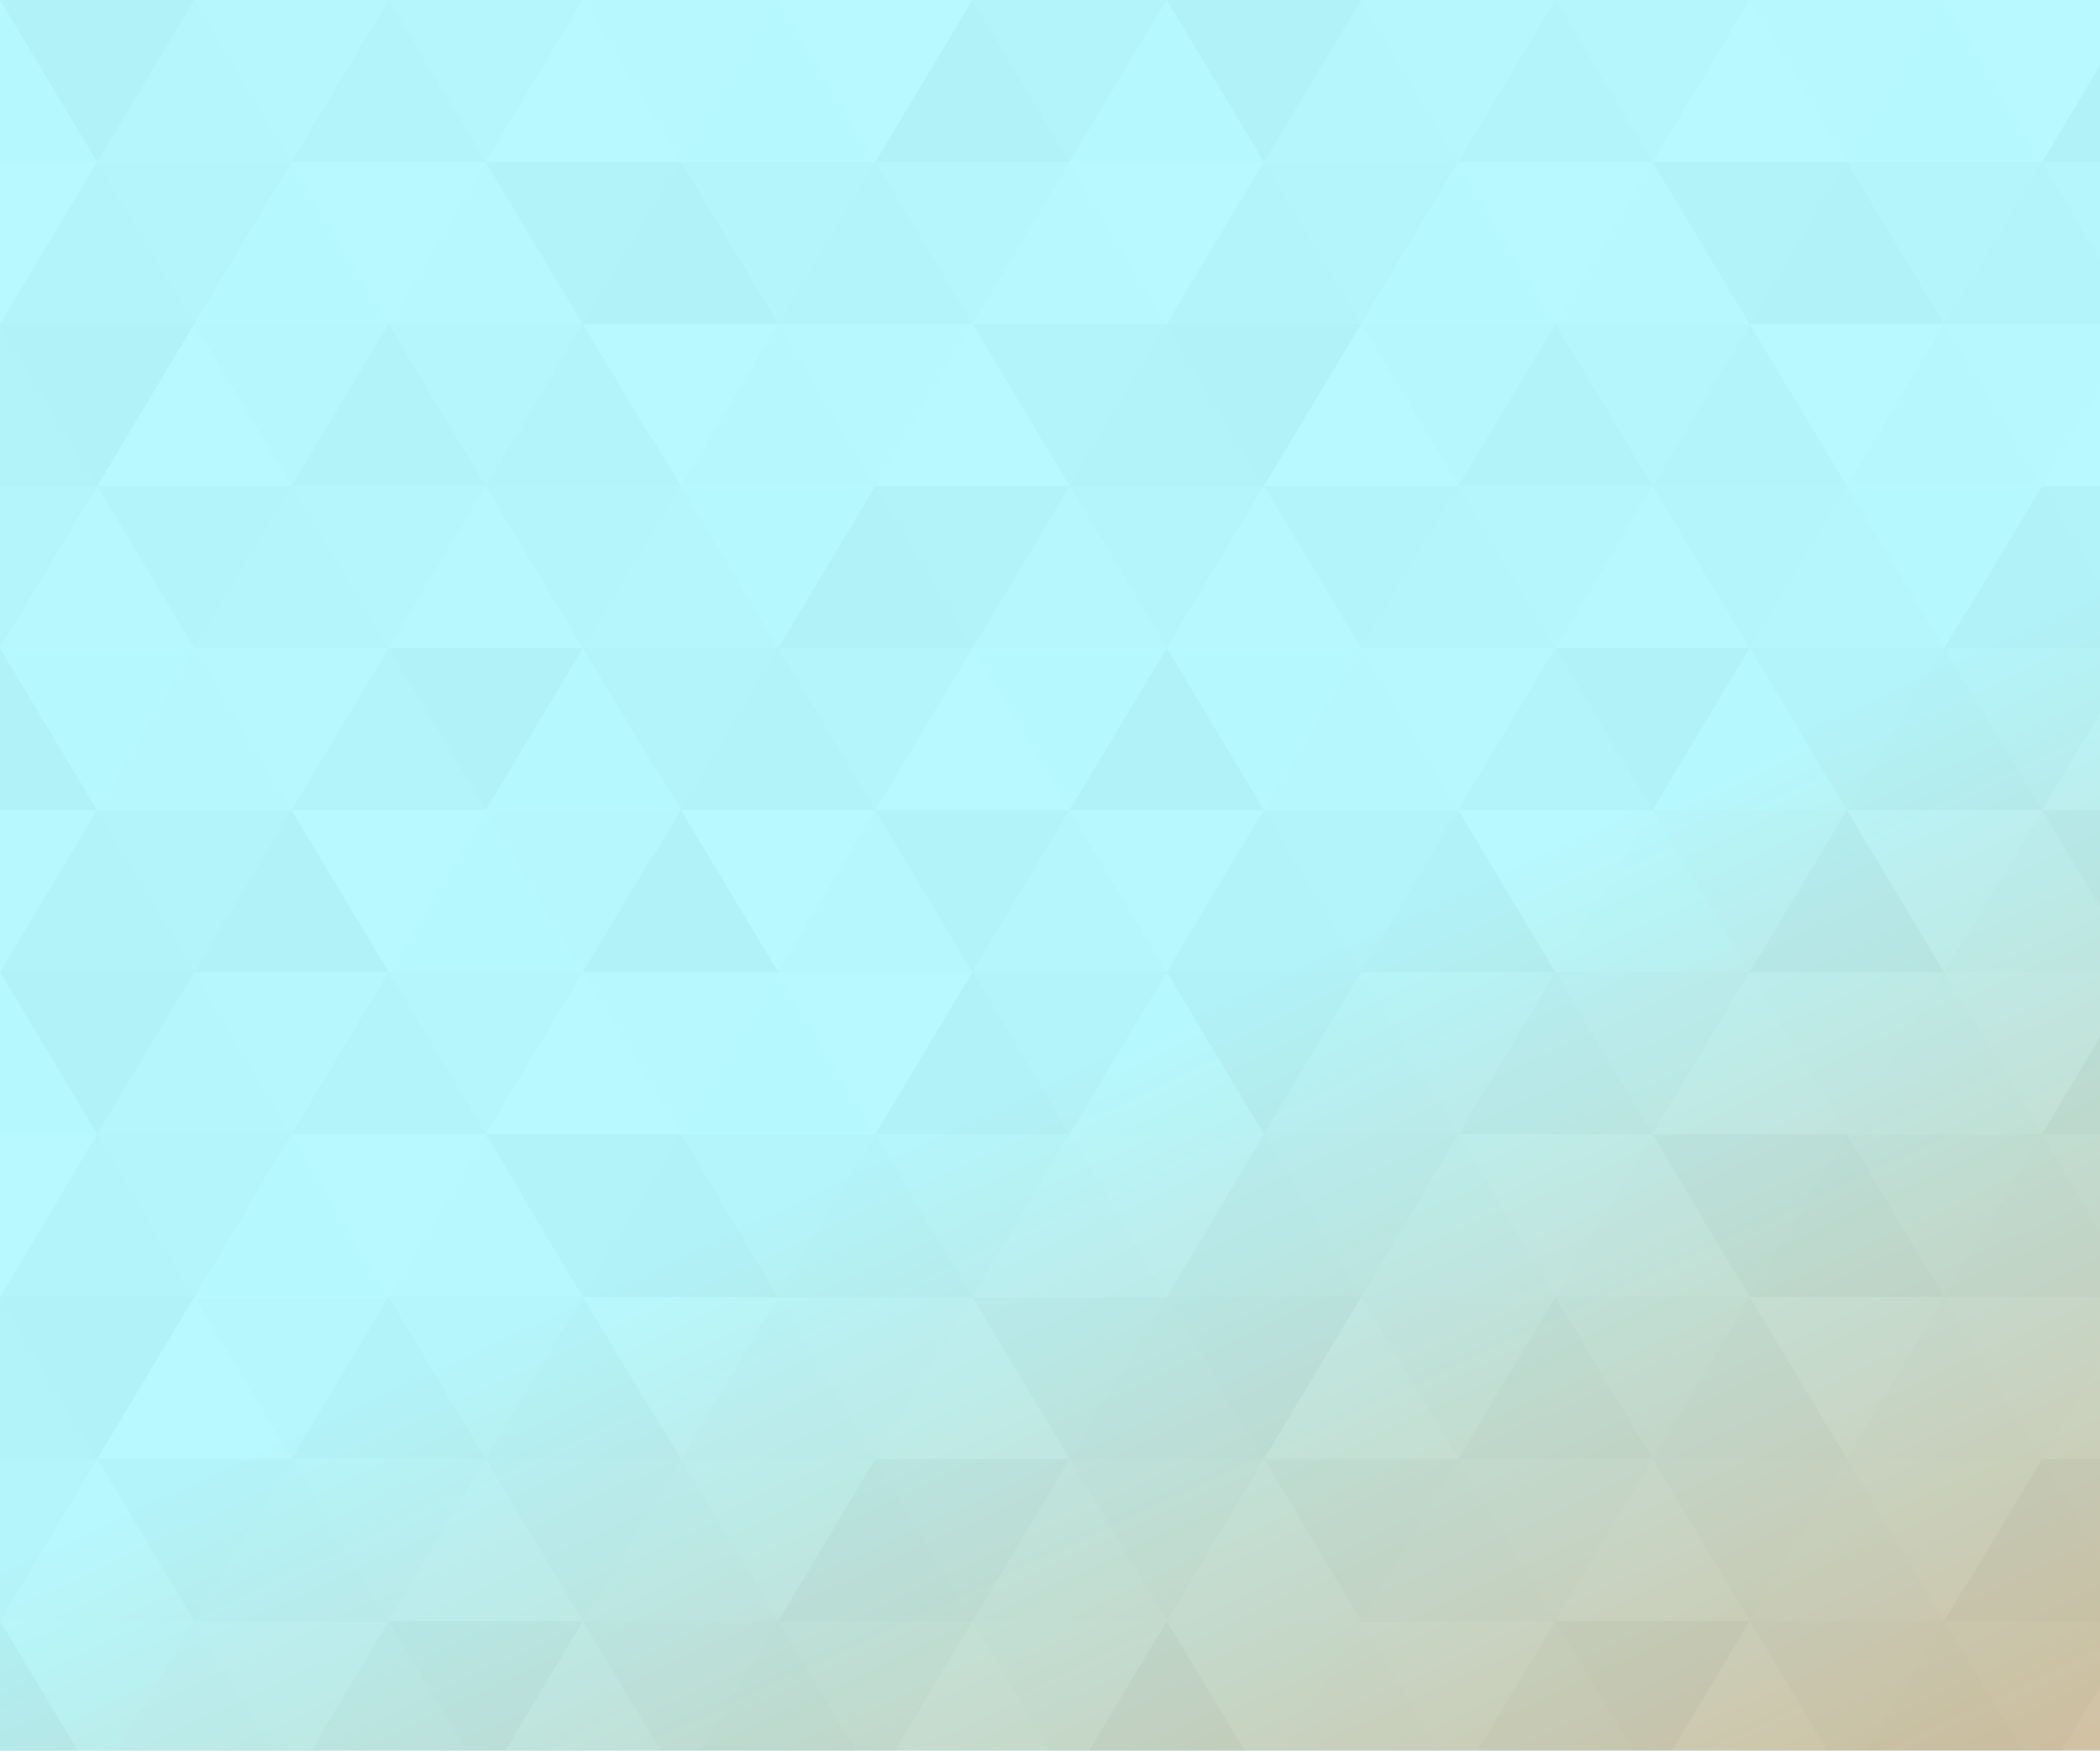
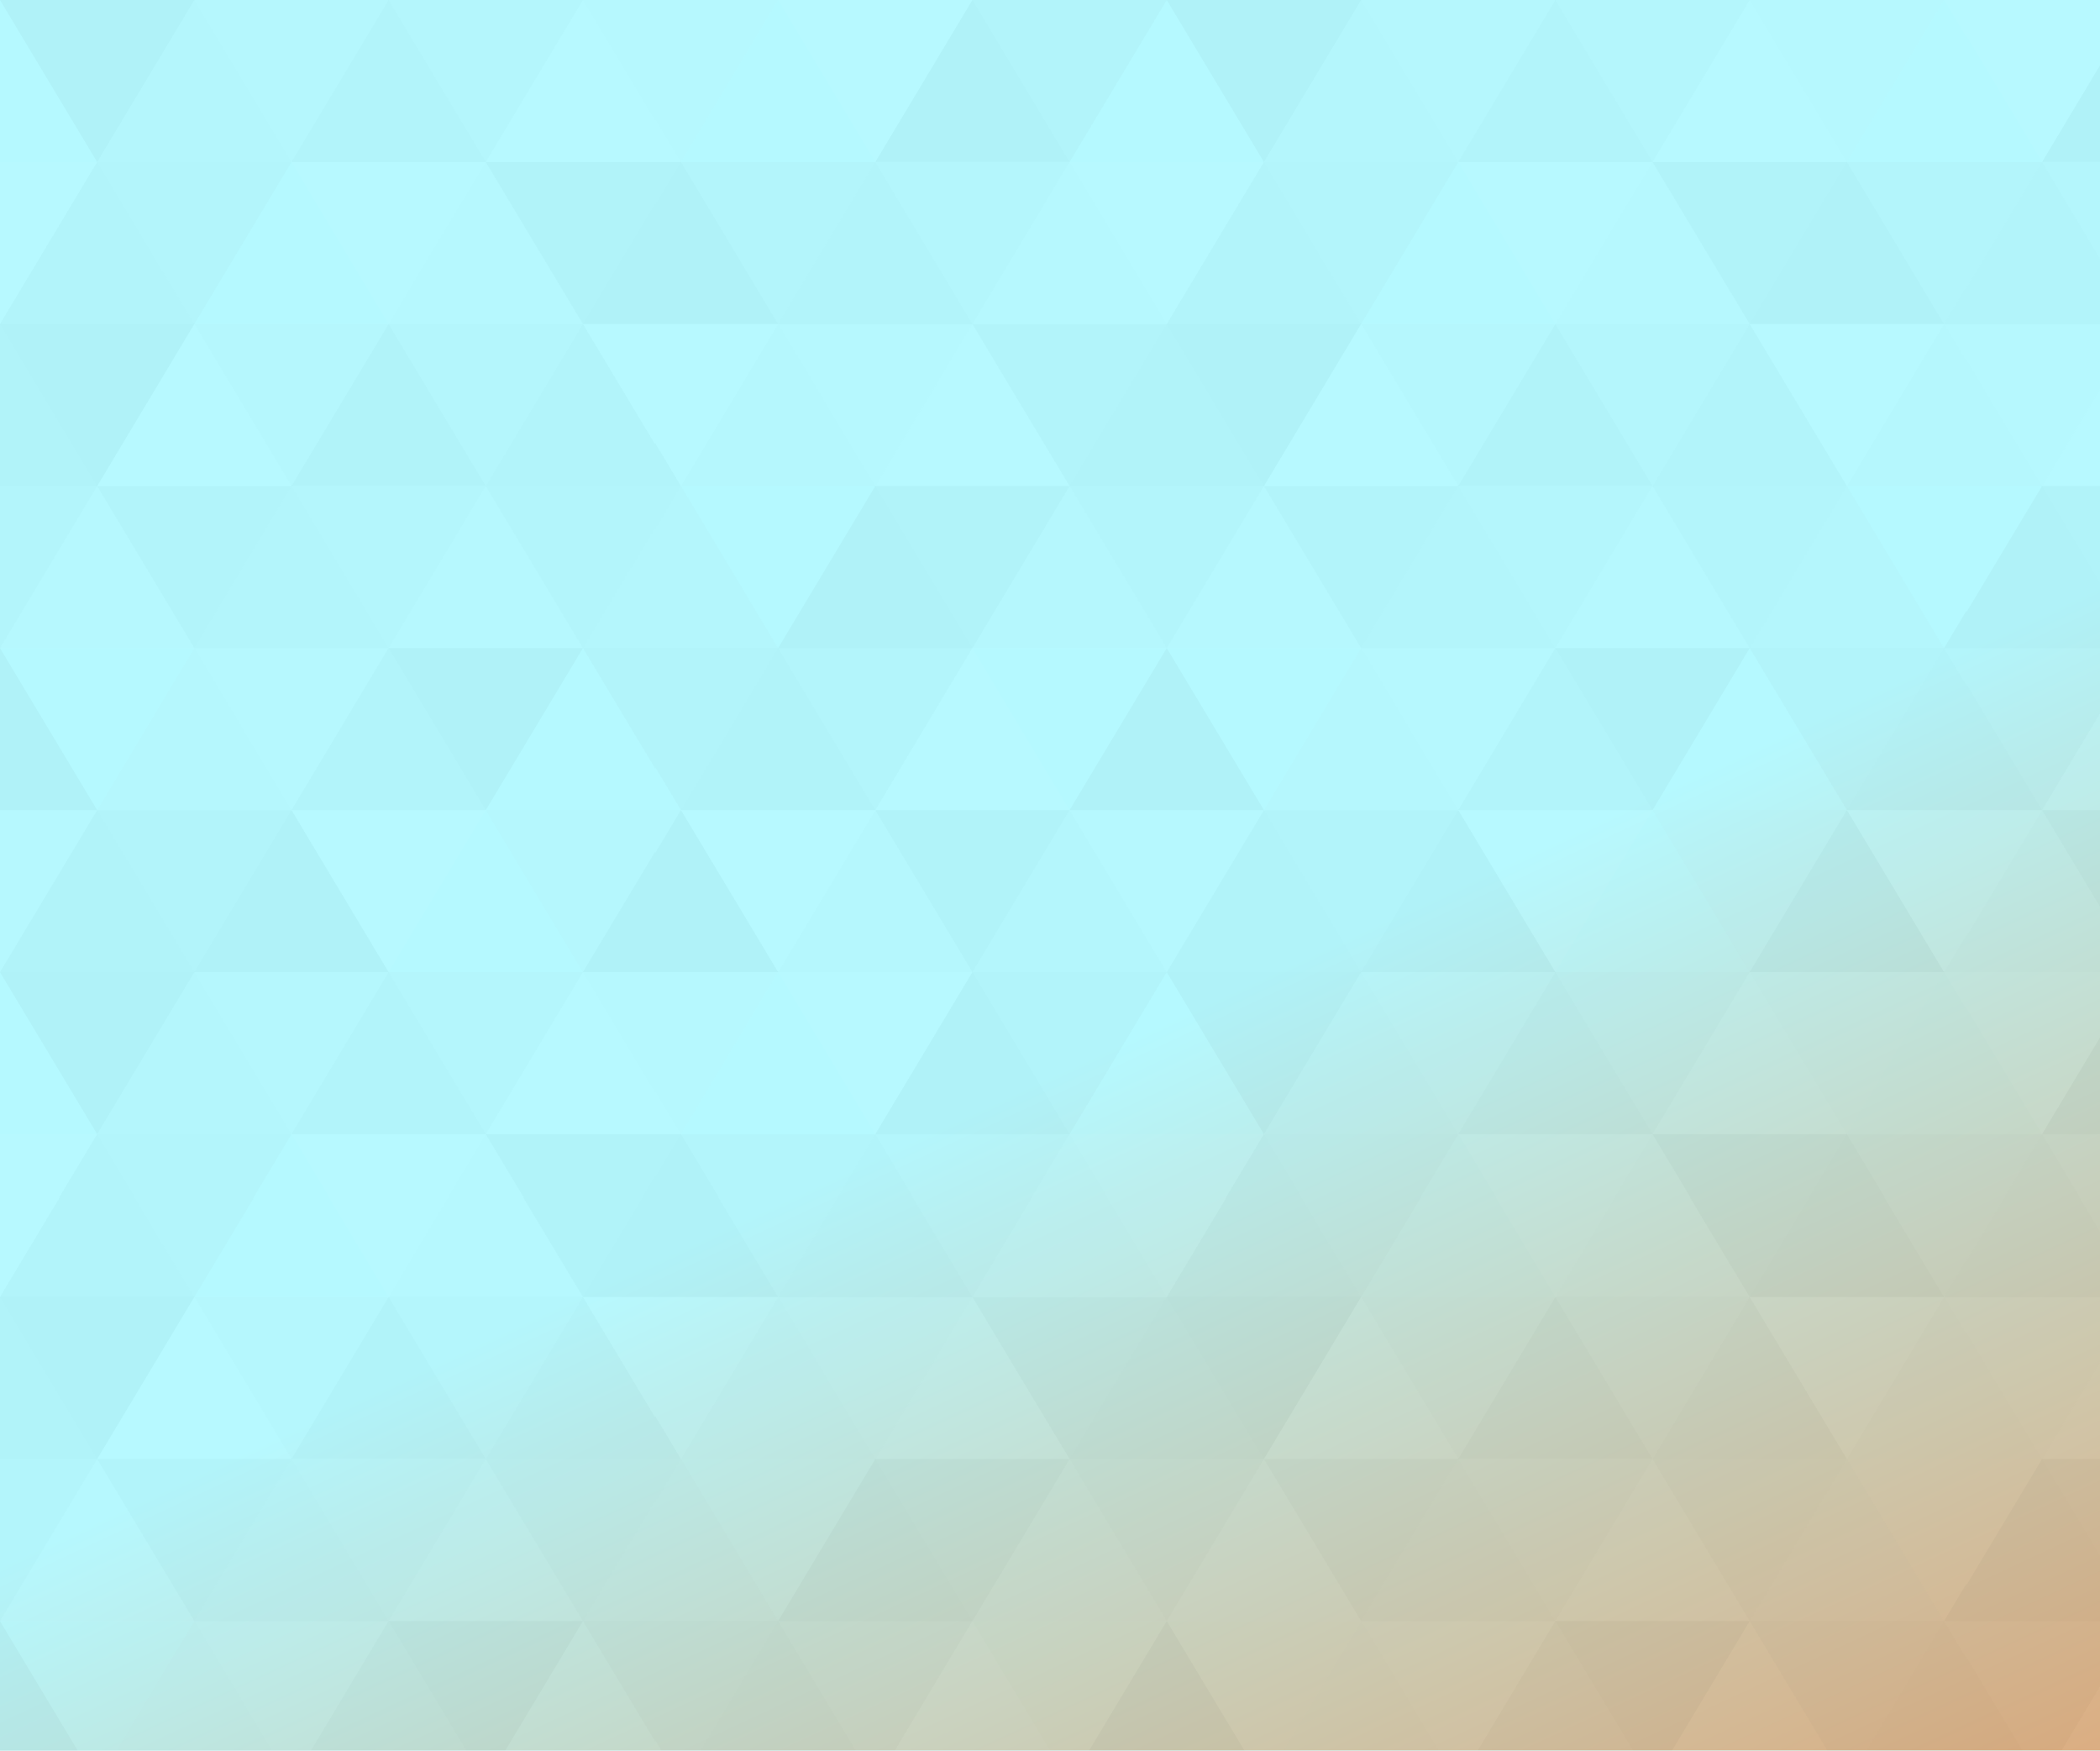
<svg xmlns="http://www.w3.org/2000/svg" width="100%">
  <rect fill="#B5F9FF" width="540" height="450" />
  <defs>
-     <linearGradient id="a" gradientUnits="userSpaceOnUse" x1="0" x2="0" y1="0" y2="160%" gradientTransform="rotate(335,960,440)">
+     <linearGradient id="a" gradientUnits="userSpaceOnUse" x1="0" x2="0" y1="0" y2="120%" gradientTransform="rotate(335,960,440)">
      <stop offset="0" stop-color="#B5F9FF" />
      <stop offset="1" stop-color="#FF5F00" />
    </linearGradient>
    <pattern patternUnits="userSpaceOnUse" id="b" width="300" height="250" x="0" y="0" viewBox="0 0 1080 900">
      <g fill-opacity="0.03">
        <polygon fill="#444" points="90 150 0 300 180 300" />
        <polygon points="90 150 180 0 0 0" />
        <polygon fill="#AAA" points="270 150 360 0 180 0" />
        <polygon fill="#DDD" points="450 150 360 300 540 300" />
        <polygon fill="#999" points="450 150 540 0 360 0" />
        <polygon points="630 150 540 300 720 300" />
        <polygon fill="#DDD" points="630 150 720 0 540 0" />
        <polygon fill="#444" points="810 150 720 300 900 300" />
        <polygon fill="#FFF" points="810 150 900 0 720 0" />
        <polygon fill="#DDD" points="990 150 900 300 1080 300" />
        <polygon fill="#444" points="990 150 1080 0 900 0" />
        <polygon fill="#DDD" points="90 450 0 600 180 600" />
        <polygon points="90 450 180 300 0 300" />
        <polygon fill="#666" points="270 450 180 600 360 600" />
        <polygon fill="#AAA" points="270 450 360 300 180 300" />
        <polygon fill="#DDD" points="450 450 360 600 540 600" />
        <polygon fill="#999" points="450 450 540 300 360 300" />
        <polygon fill="#999" points="630 450 540 600 720 600" />
        <polygon fill="#FFF" points="630 450 720 300 540 300" />
        <polygon points="810 450 720 600 900 600" />
        <polygon fill="#DDD" points="810 450 900 300 720 300" />
        <polygon fill="#AAA" points="990 450 900 600 1080 600" />
        <polygon fill="#444" points="990 450 1080 300 900 300" />
        <polygon fill="#222" points="90 750 0 900 180 900" />
        <polygon points="270 750 180 900 360 900" />
        <polygon fill="#DDD" points="270 750 360 600 180 600" />
        <polygon points="450 750 540 600 360 600" />
        <polygon points="630 750 540 900 720 900" />
        <polygon fill="#444" points="630 750 720 600 540 600" />
        <polygon fill="#AAA" points="810 750 720 900 900 900" />
        <polygon fill="#666" points="810 750 900 600 720 600" />
        <polygon fill="#999" points="990 750 900 900 1080 900" />
        <polygon fill="#999" points="180 0 90 150 270 150" />
        <polygon fill="#444" points="360 0 270 150 450 150" />
        <polygon fill="#FFF" points="540 0 450 150 630 150" />
        <polygon points="900 0 810 150 990 150" />
        <polygon fill="#222" points="0 300 -90 450 90 450" />
        <polygon fill="#FFF" points="0 300 90 150 -90 150" />
        <polygon fill="#FFF" points="180 300 90 450 270 450" />
        <polygon fill="#666" points="180 300 270 150 90 150" />
        <polygon fill="#222" points="360 300 270 450 450 450" />
        <polygon fill="#FFF" points="360 300 450 150 270 150" />
        <polygon fill="#444" points="540 300 450 450 630 450" />
        <polygon fill="#222" points="540 300 630 150 450 150" />
        <polygon fill="#AAA" points="720 300 630 450 810 450" />
        <polygon fill="#666" points="720 300 810 150 630 150" />
        <polygon fill="#FFF" points="900 300 810 450 990 450" />
        <polygon fill="#999" points="900 300 990 150 810 150" />
        <polygon points="0 600 -90 750 90 750" />
        <polygon fill="#666" points="0 600 90 450 -90 450" />
        <polygon fill="#AAA" points="180 600 90 750 270 750" />
        <polygon fill="#444" points="180 600 270 450 90 450" />
        <polygon fill="#444" points="360 600 270 750 450 750" />
        <polygon fill="#999" points="360 600 450 450 270 450" />
        <polygon fill="#666" points="540 600 630 450 450 450" />
        <polygon fill="#222" points="720 600 630 750 810 750" />
        <polygon fill="#FFF" points="900 600 810 750 990 750" />
        <polygon fill="#222" points="900 600 990 450 810 450" />
        <polygon fill="#DDD" points="0 900 90 750 -90 750" />
        <polygon fill="#444" points="180 900 270 750 90 750" />
        <polygon fill="#FFF" points="360 900 450 750 270 750" />
        <polygon fill="#AAA" points="540 900 630 750 450 750" />
        <polygon fill="#FFF" points="720 900 810 750 630 750" />
        <polygon fill="#222" points="900 900 990 750 810 750" />
        <polygon fill="#222" points="1080 300 990 450 1170 450" />
        <polygon fill="#FFF" points="1080 300 1170 150 990 150" />
        <polygon points="1080 600 990 750 1170 750" />
        <polygon fill="#666" points="1080 600 1170 450 990 450" />
        <polygon fill="#DDD" points="1080 900 1170 750 990 750" />
      </g>
    </pattern>
  </defs>
  <rect x="0" y="0" fill="url(#a)" width="100%" height="100%" />
  <rect x="0" y="0" fill="url(#b)" width="100%" height="100%" />
</svg>
